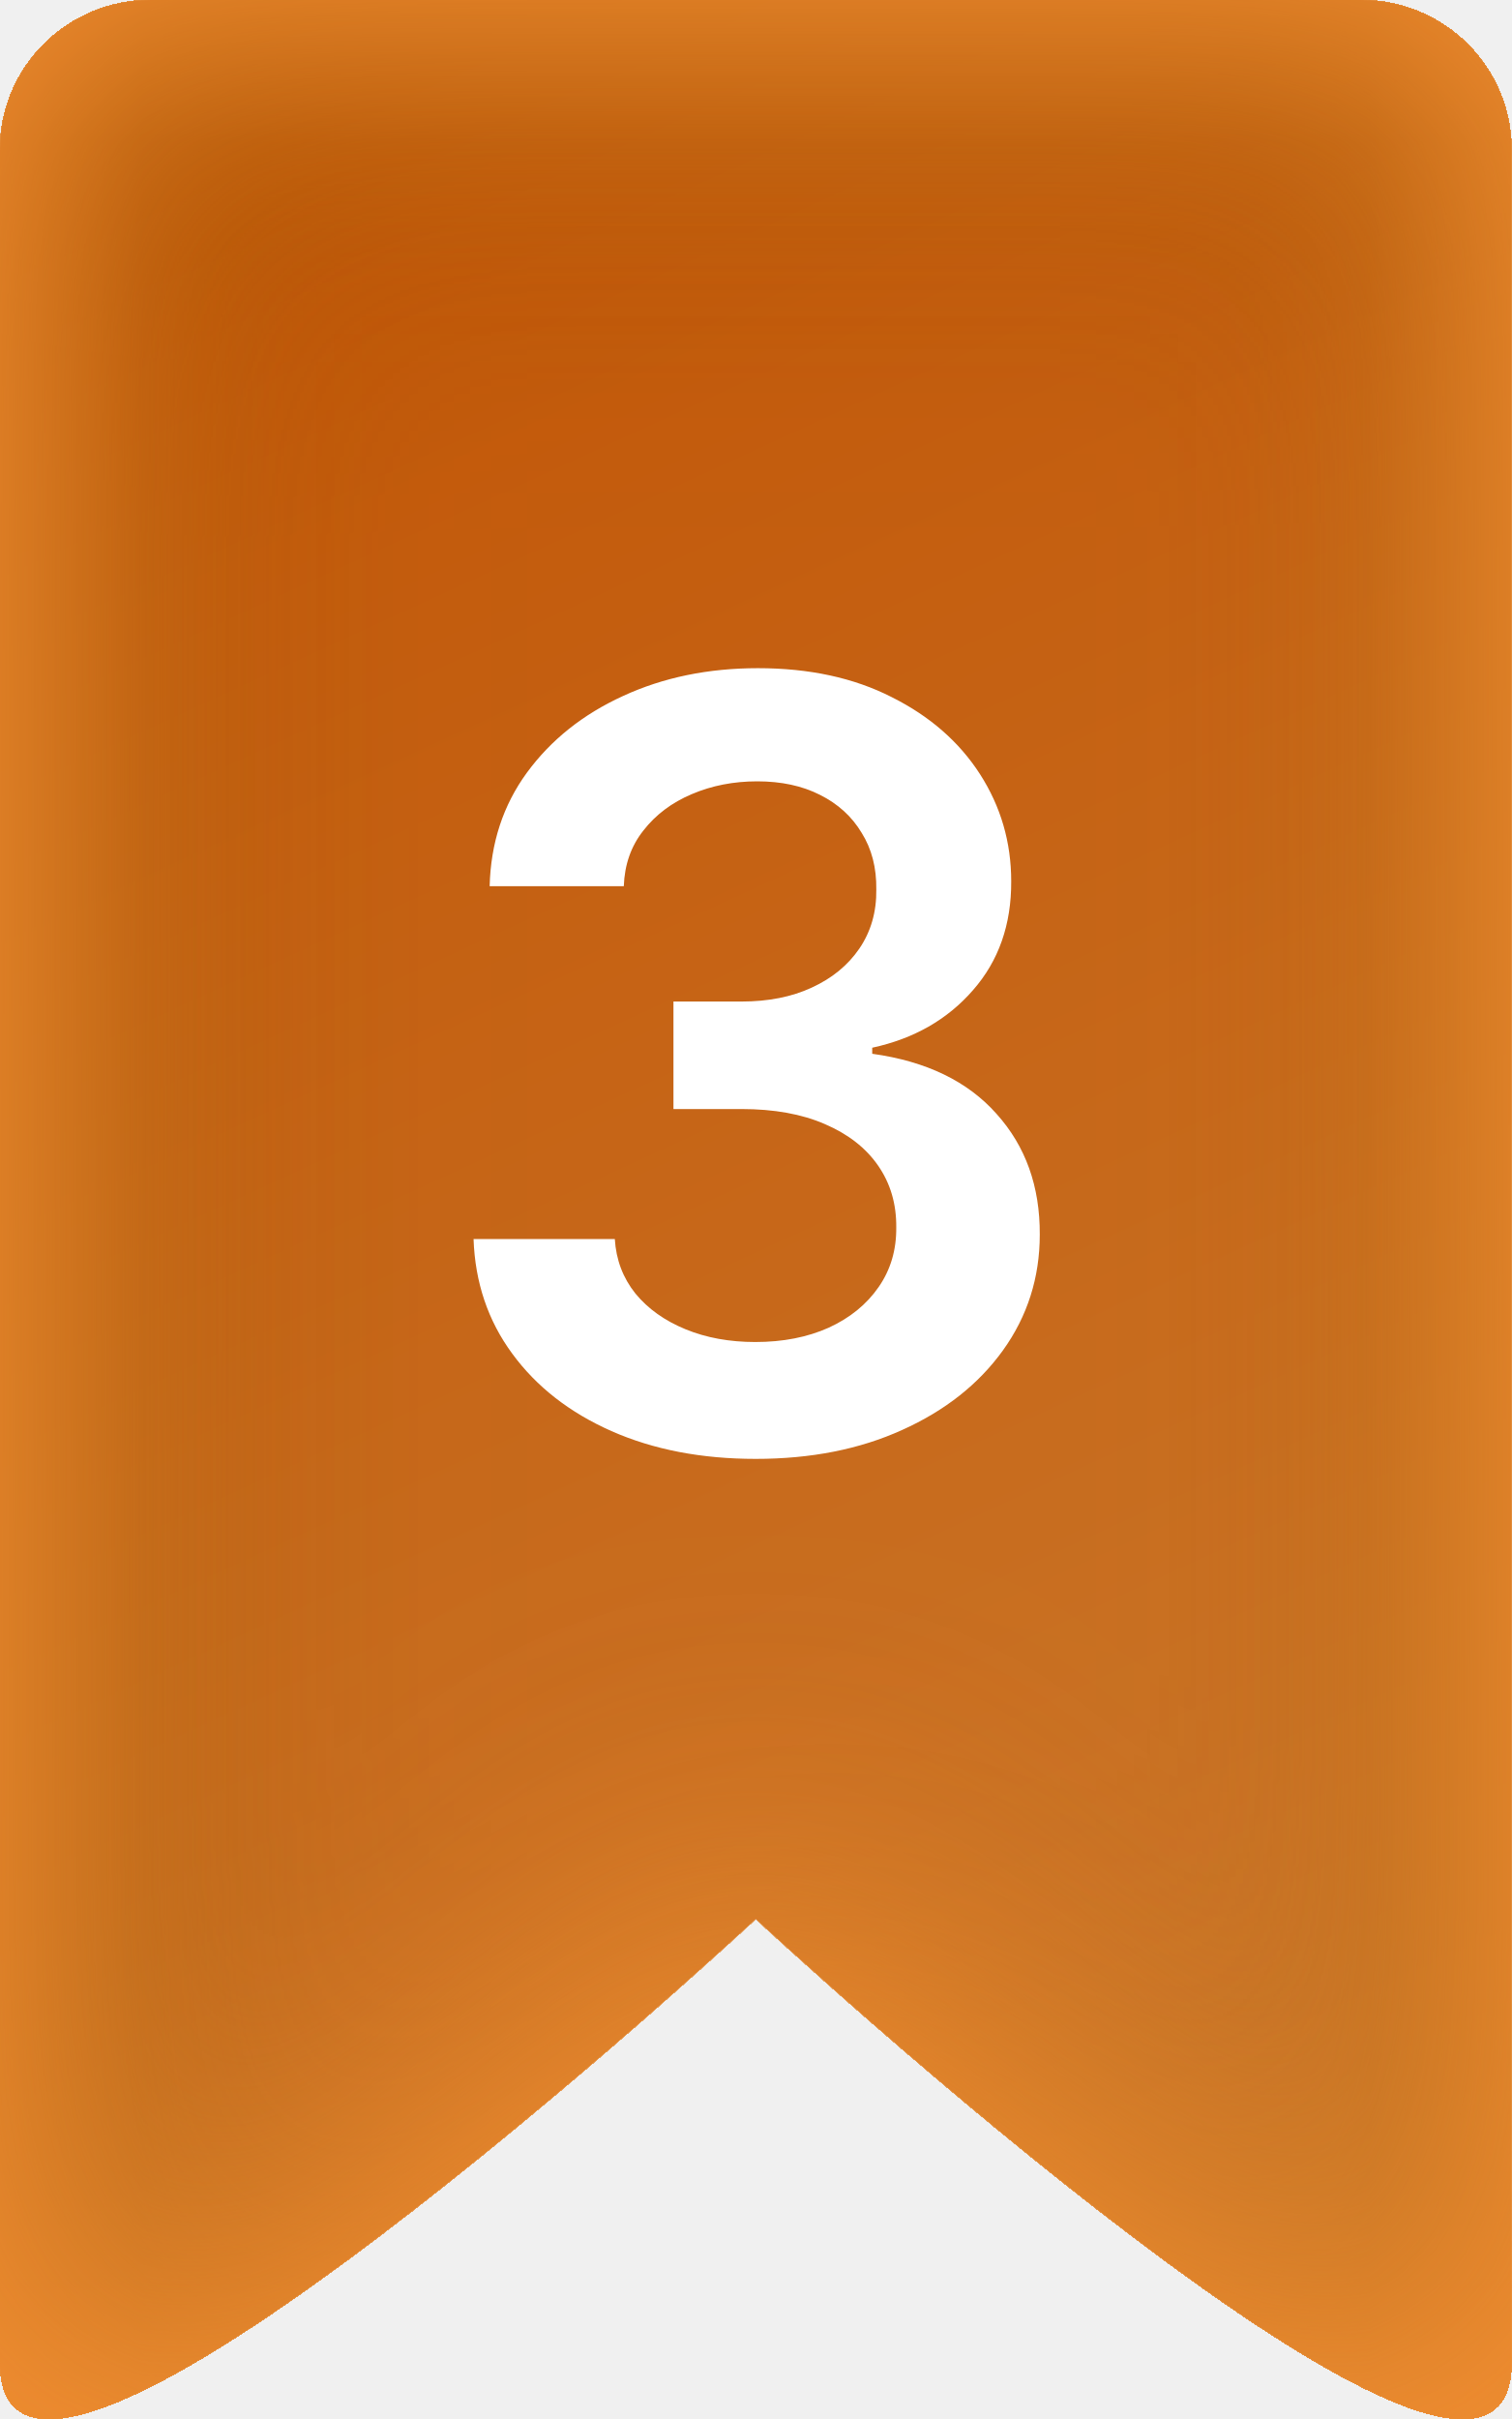
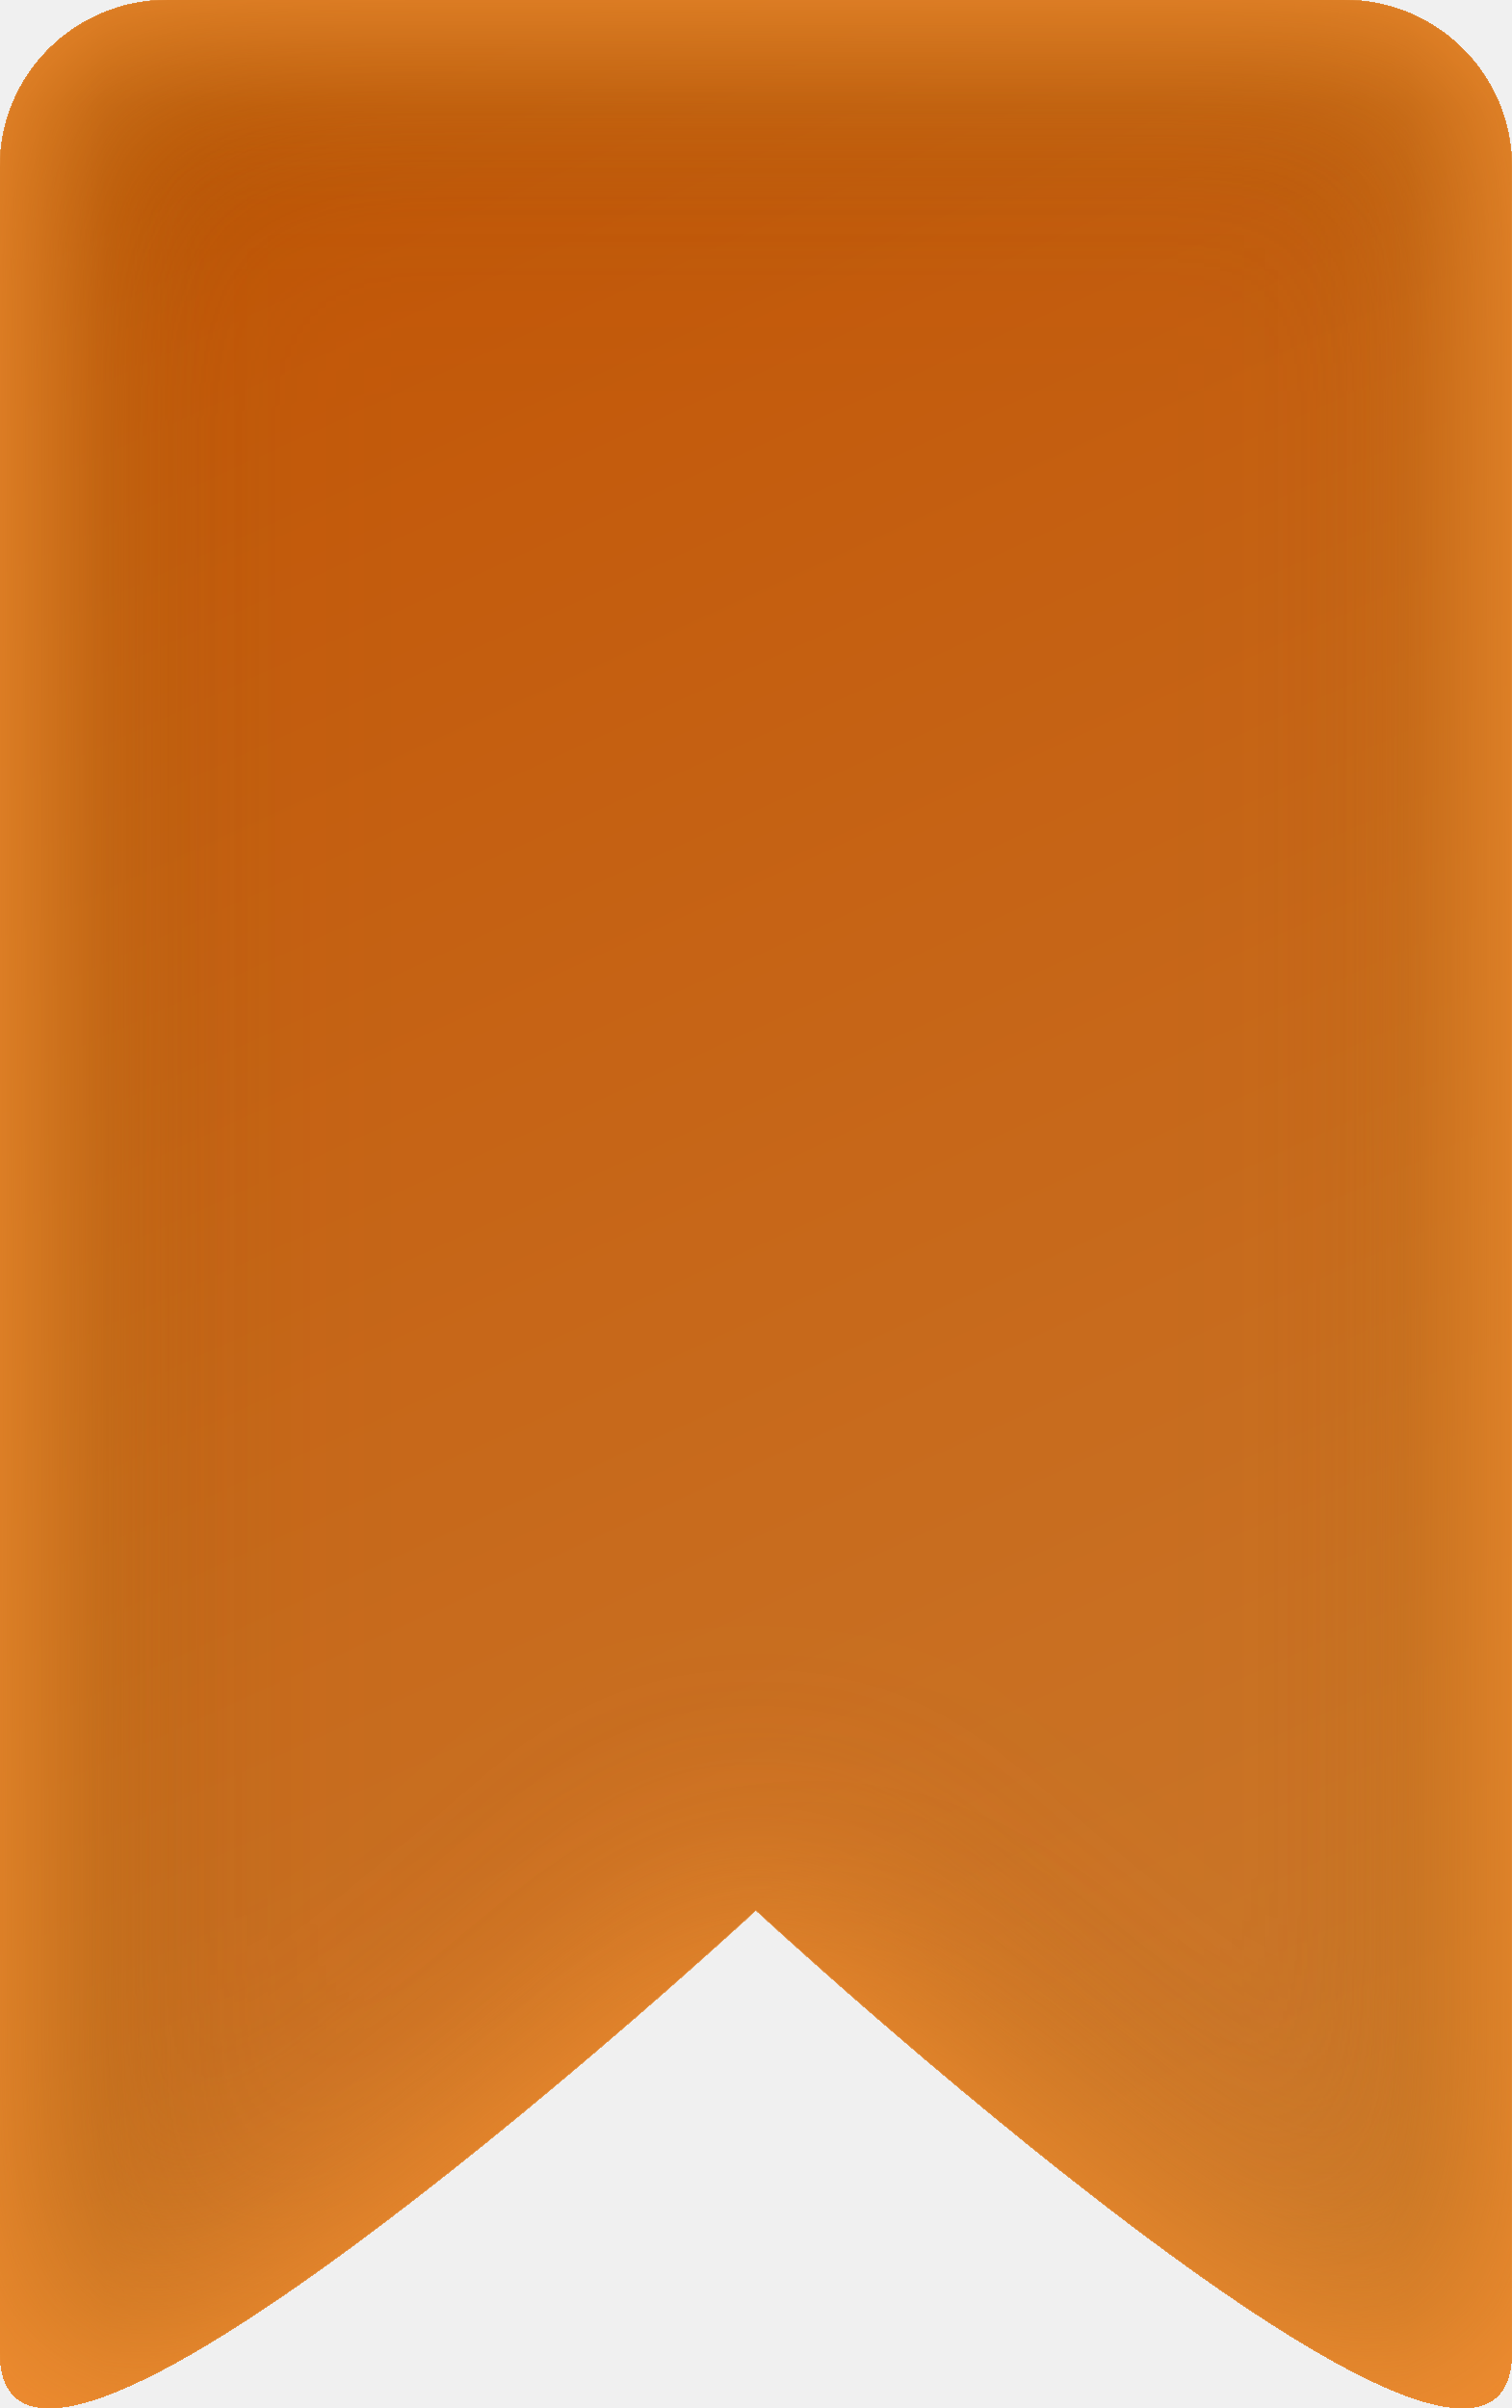
- <svg xmlns="http://www.w3.org/2000/svg" width="20" height="32" viewBox="0 0 20 32" fill="none">
-   <g filter="url(#filter0_ii_1038_24197)">
-     <path fill-rule="evenodd" clip-rule="evenodd" d="M2 0H10H18C19.105 0 20 0.883 20 1.987V31.244C20 34.661 10 25.386 10 25.386C10 25.386 0 34.661 0 31.244V1.987C0 0.883 0.895 0 2 0Z" fill="url(#paint0_linear_1038_24197)" />
+ <svg xmlns="http://www.w3.org/2000/svg" width="27" height="43" viewBox="0 0 27 43" fill="none">
+   <g filter="url(#filter0_ii_1143_21343)">
+     <path fill-rule="evenodd" clip-rule="evenodd" d="M3 0H13.5H24C25.657 0 27 1.329 27 2.986V41.984C27 46.576 13.5 34.112 13.5 34.112C13.5 34.112 0 46.576 0 41.984V2.986C0 1.329 1.343 0 3 0Z" fill="url(#paint0_linear_1143_21343)" />
  </g>
-   <path d="M9.999 19.299C9.283 19.299 8.647 19.177 8.09 18.931C7.537 18.686 7.099 18.345 6.778 17.907C6.456 17.47 6.286 16.964 6.266 16.391H8.135C8.152 16.666 8.243 16.906 8.408 17.112C8.574 17.314 8.795 17.471 9.07 17.584C9.345 17.697 9.653 17.753 9.994 17.753C10.359 17.753 10.682 17.69 10.964 17.564C11.246 17.435 11.466 17.256 11.625 17.027C11.784 16.799 11.862 16.535 11.859 16.237C11.862 15.929 11.783 15.657 11.62 15.421C11.458 15.186 11.222 15.002 10.914 14.87C10.609 14.737 10.241 14.671 9.81 14.671H8.911V13.249H9.81C10.165 13.249 10.475 13.188 10.74 13.065C11.009 12.942 11.219 12.77 11.371 12.548C11.524 12.323 11.599 12.062 11.595 11.767C11.599 11.479 11.534 11.229 11.401 11.017C11.272 10.801 11.088 10.634 10.85 10.515C10.614 10.395 10.337 10.336 10.019 10.336C9.708 10.336 9.419 10.392 9.154 10.505C8.889 10.617 8.675 10.778 8.513 10.987C8.35 11.192 8.264 11.438 8.254 11.723H6.479C6.493 11.153 6.657 10.652 6.972 10.221C7.29 9.787 7.714 9.449 8.244 9.207C8.775 8.962 9.37 8.839 10.029 8.839C10.709 8.839 11.299 8.967 11.799 9.222C12.303 9.474 12.692 9.814 12.967 10.241C13.242 10.669 13.38 11.141 13.38 11.658C13.383 12.231 13.214 12.712 12.873 13.1C12.535 13.488 12.091 13.741 11.541 13.86V13.94C12.257 14.039 12.805 14.305 13.186 14.735C13.571 15.163 13.761 15.695 13.758 16.331C13.758 16.901 13.595 17.412 13.271 17.863C12.949 18.31 12.505 18.661 11.938 18.916C11.375 19.172 10.729 19.299 9.999 19.299Z" fill="white" />
  <defs>
-     <filter id="filter0_ii_1038_24197" x="0" y="-1" width="21" height="34" filterUnits="userSpaceOnUse" color-interpolation-filters="sRGB">
+     <filter id="filter0_ii_1143_21343" x="0" y="-1" width="28" height="45" filterUnits="userSpaceOnUse" color-interpolation-filters="sRGB">
      <feFlood flood-opacity="0" result="BackgroundImageFix" />
      <feBlend mode="normal" in="SourceGraphic" in2="BackgroundImageFix" result="shape" />
      <feColorMatrix in="SourceAlpha" type="matrix" values="0 0 0 0 0 0 0 0 0 0 0 0 0 0 0 0 0 0 127 0" result="hardAlpha" />
      <feOffset dx="1" dy="1" />
      <feGaussianBlur stdDeviation="2.5" />
      <feComposite in2="hardAlpha" operator="arithmetic" k2="-1" k3="1" />
      <feColorMatrix type="matrix" values="0 0 0 0 0.546 0 0 0 0 0.328 0 0 0 0 0 0 0 0 0.58 0" />
-       <feBlend mode="normal" in2="shape" result="effect1_innerShadow_1038_24197" />
+       <feBlend mode="normal" in2="shape" result="effect1_innerShadow_1143_21343" />
      <feColorMatrix in="SourceAlpha" type="matrix" values="0 0 0 0 0 0 0 0 0 0 0 0 0 0 0 0 0 0 127 0" result="hardAlpha" />
      <feOffset dy="-1" />
      <feGaussianBlur stdDeviation="2" />
      <feComposite in2="hardAlpha" operator="arithmetic" k2="-1" k3="1" />
      <feColorMatrix type="matrix" values="0 0 0 0 0.946 0 0 0 0 0.554 0 0 0 0 0.193 0 0 0 1 0" />
-       <feBlend mode="normal" in2="effect1_innerShadow_1038_24197" result="effect2_innerShadow_1038_24197" />
+       <feBlend mode="normal" in2="effect1_innerShadow_1143_21343" result="effect2_innerShadow_1143_21343" />
    </filter>
-     <linearGradient id="paint0_linear_1038_24197" x1="4" y1="1.465" x2="19.383" y2="34.945" gradientUnits="userSpaceOnUse">
+     <linearGradient id="paint0_linear_1143_21343" x1="5.4" y1="1.968" x2="26.009" y2="47.029" gradientUnits="userSpaceOnUse">
      <stop stop-color="#C25506" />
      <stop offset="1" stop-color="#CD7F32" />
    </linearGradient>
  </defs>
</svg>
